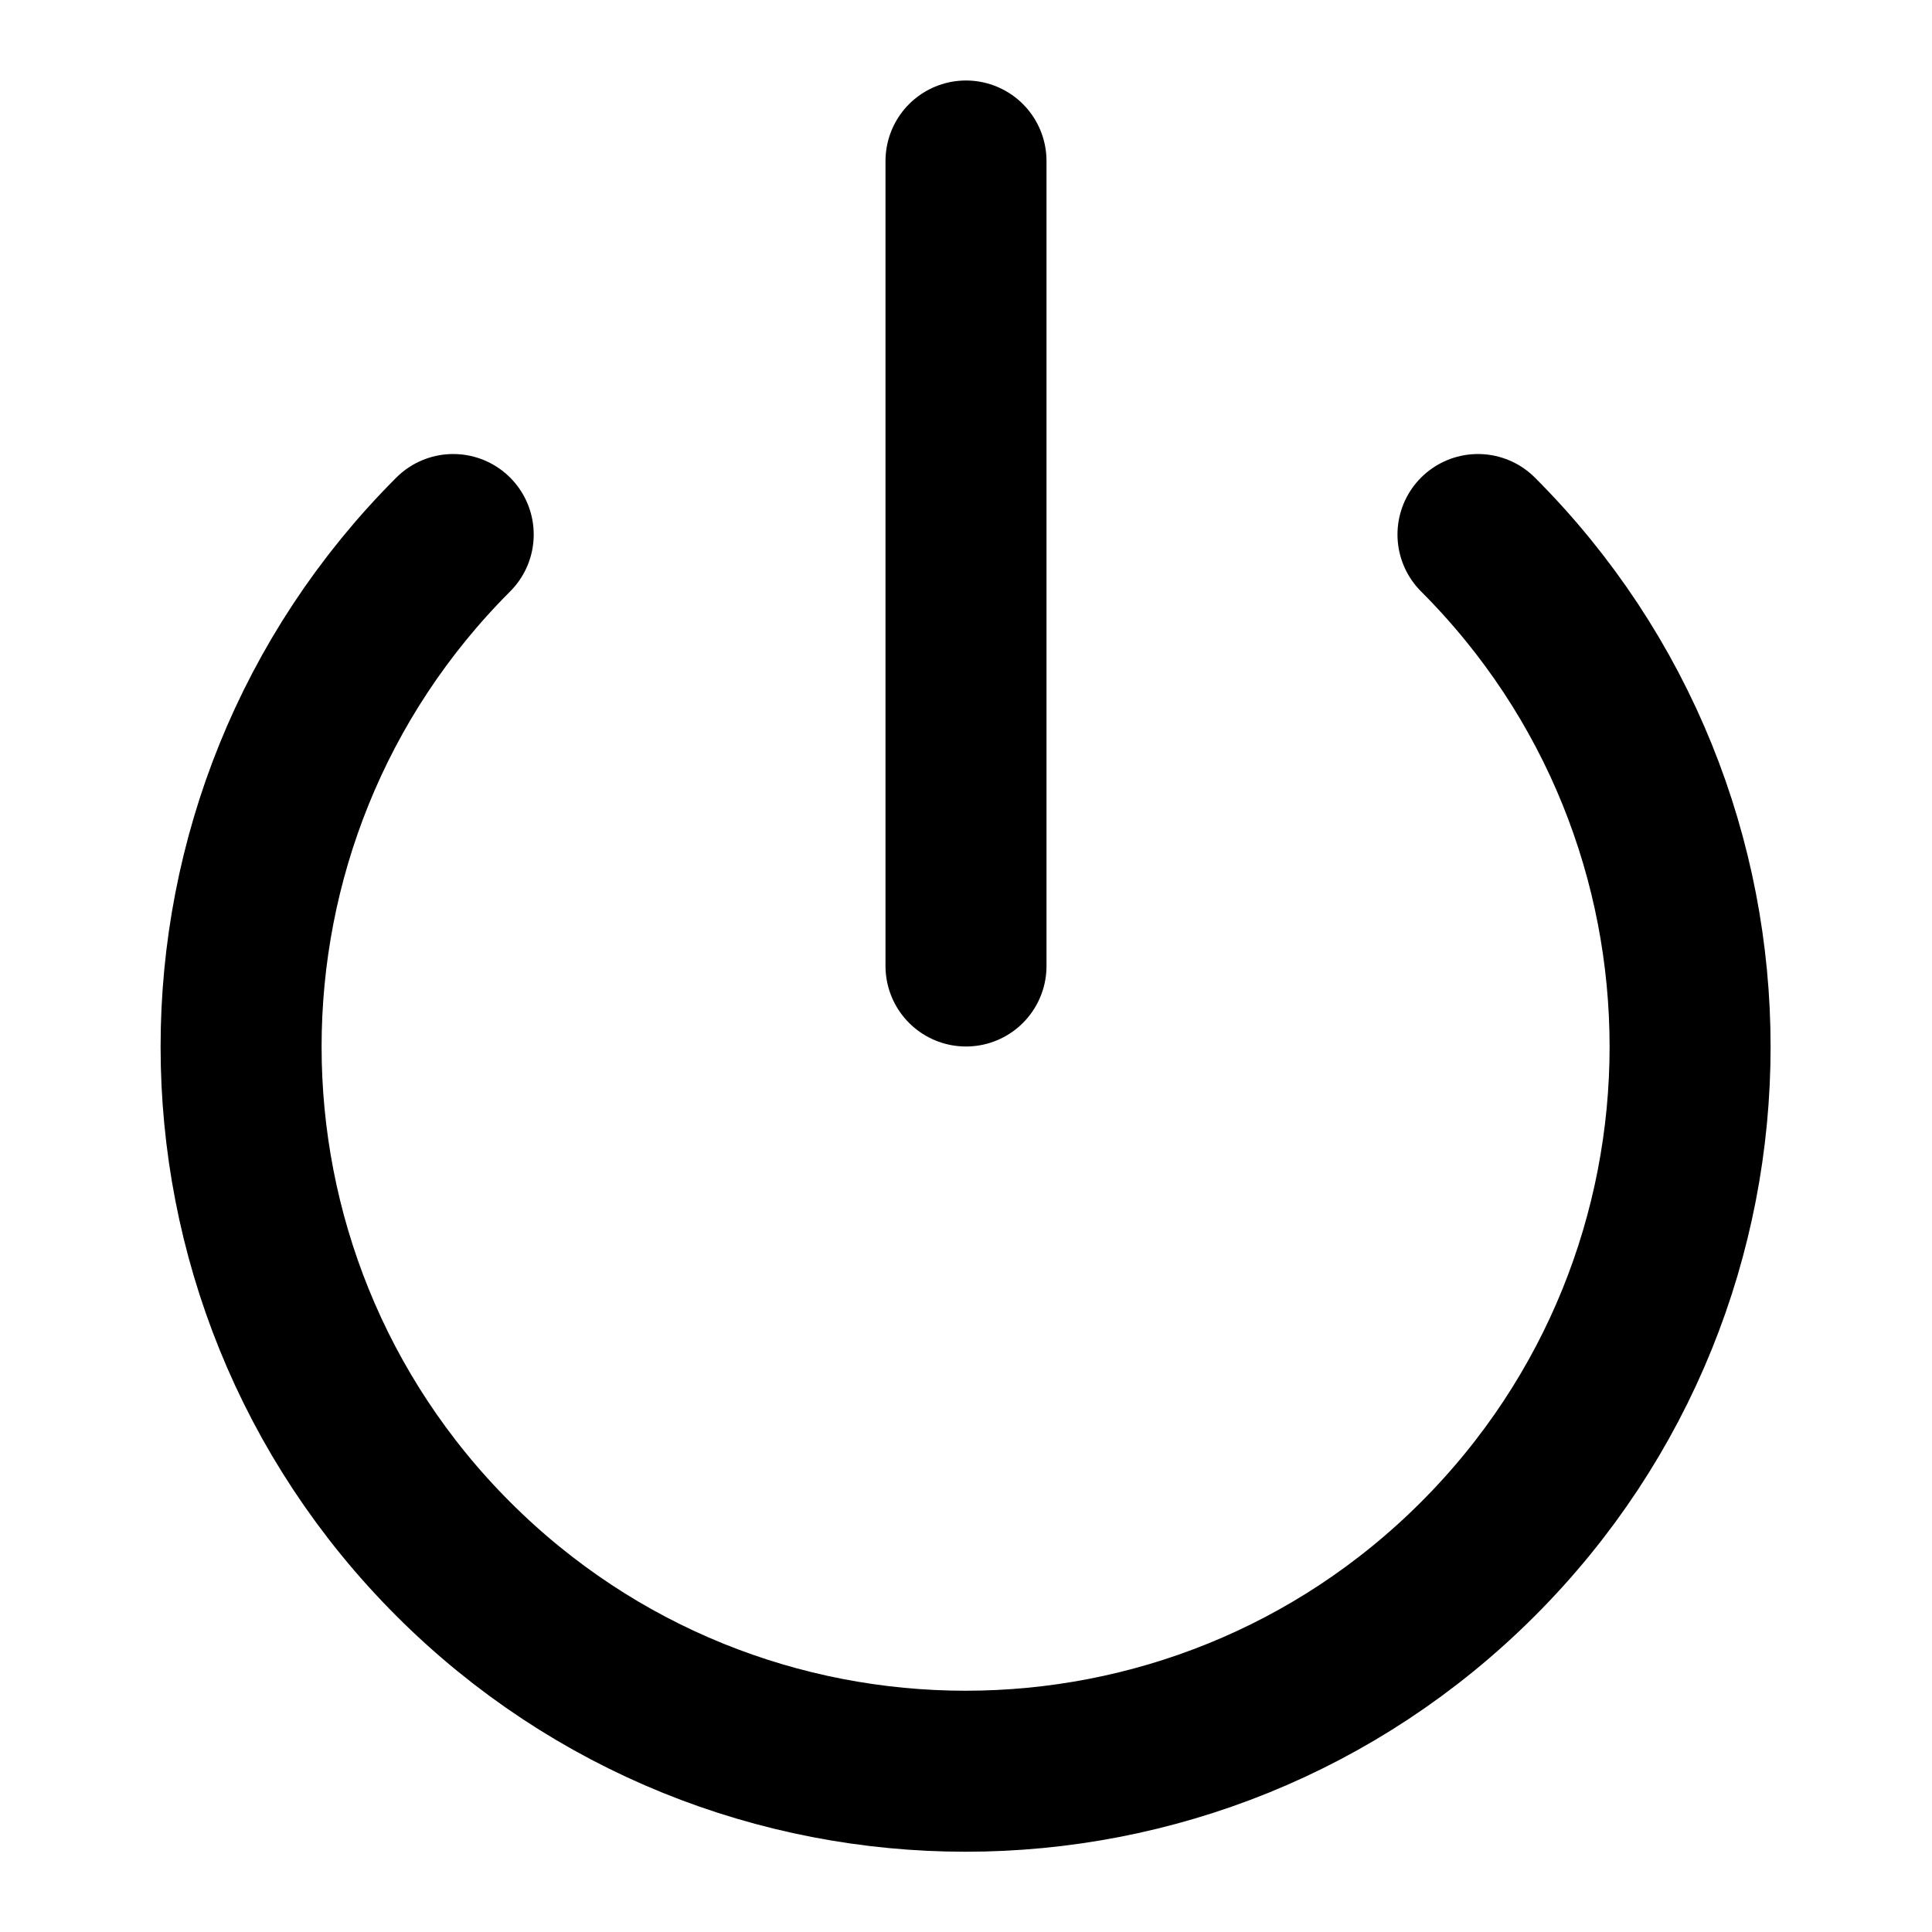
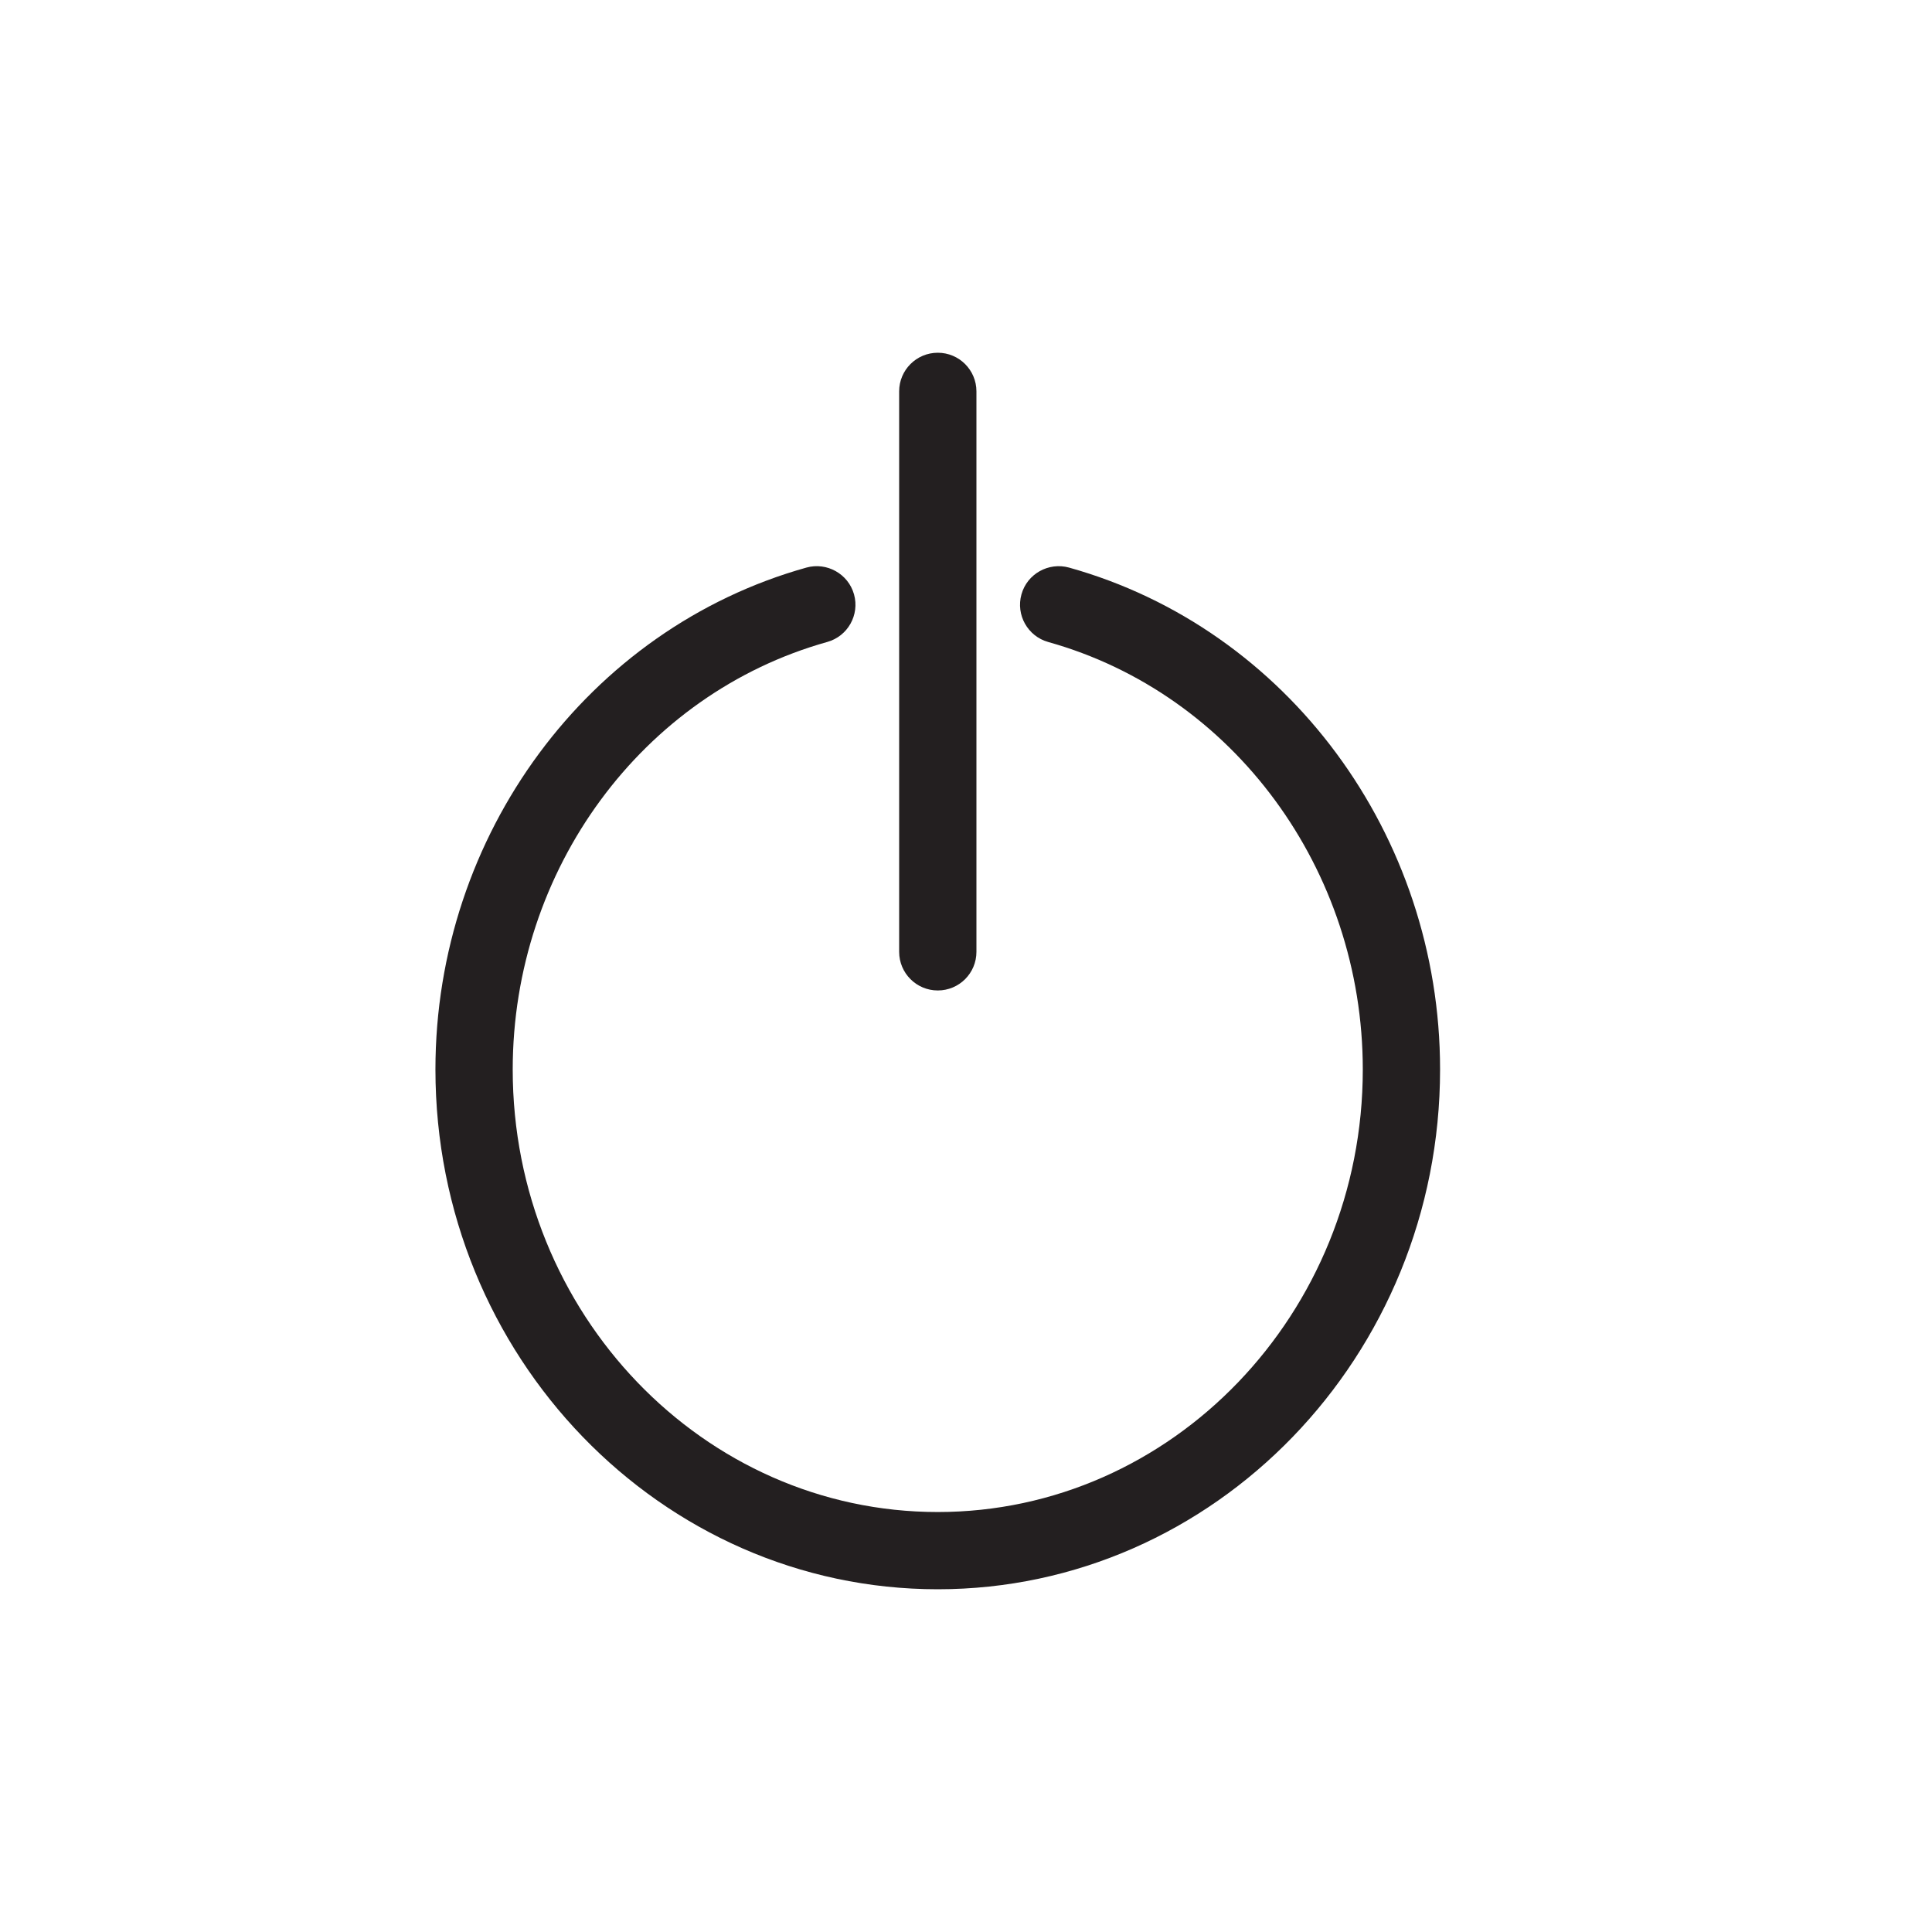
- <svg xmlns="http://www.w3.org/2000/svg" width="24" height="24" viewBox="0 0 24 24" fill="none" stroke="currentColor" stroke-width="2" stroke-linecap="round" stroke-linejoin="round" class="feather feather-power">
-   <path d="M18.36 6.64a9 9 0 1 1-12.73 0" />
-   <line x1="12" y1="2" x2="12" y2="12" />
+ <svg xmlns="http://www.w3.org/2000/svg" version="1.1" id="Layer_1" x="0px" y="0px" viewBox="0 0 50 50" enable-background="new 0 0 50 50" xml:space="preserve">
+   <path fill="#231F20" d="M21.409,16.614c0.531-0.148,0.842-0.7,0.693-1.232s-0.705-0.84-1.232-0.693  c-5.652,1.581-9.601,6.921-9.601,12.988c0,7.418,5.832,13.453,13,13.453s13-6.035,13-13.453c0-6.067-3.948-11.409-9.602-12.988  c-0.529-0.146-1.084,0.161-1.232,0.694c-0.148,0.532,0.162,1.083,0.693,1.232c4.793,1.34,8.141,5.889,8.141,11.063  c0,6.315-4.935,11.453-11,11.453s-11-5.138-11-11.453C13.27,22.503,16.616,17.955,21.409,16.614z" />
+   <path fill="#231F20" d="M25.27,24.633V10.129c0-0.552-0.447-1-1-1s-1,0.448-1,1v14.504c0,0.552,0.447,1,1,1  S25.27,25.186,25.27,24.633z" />
</svg>
